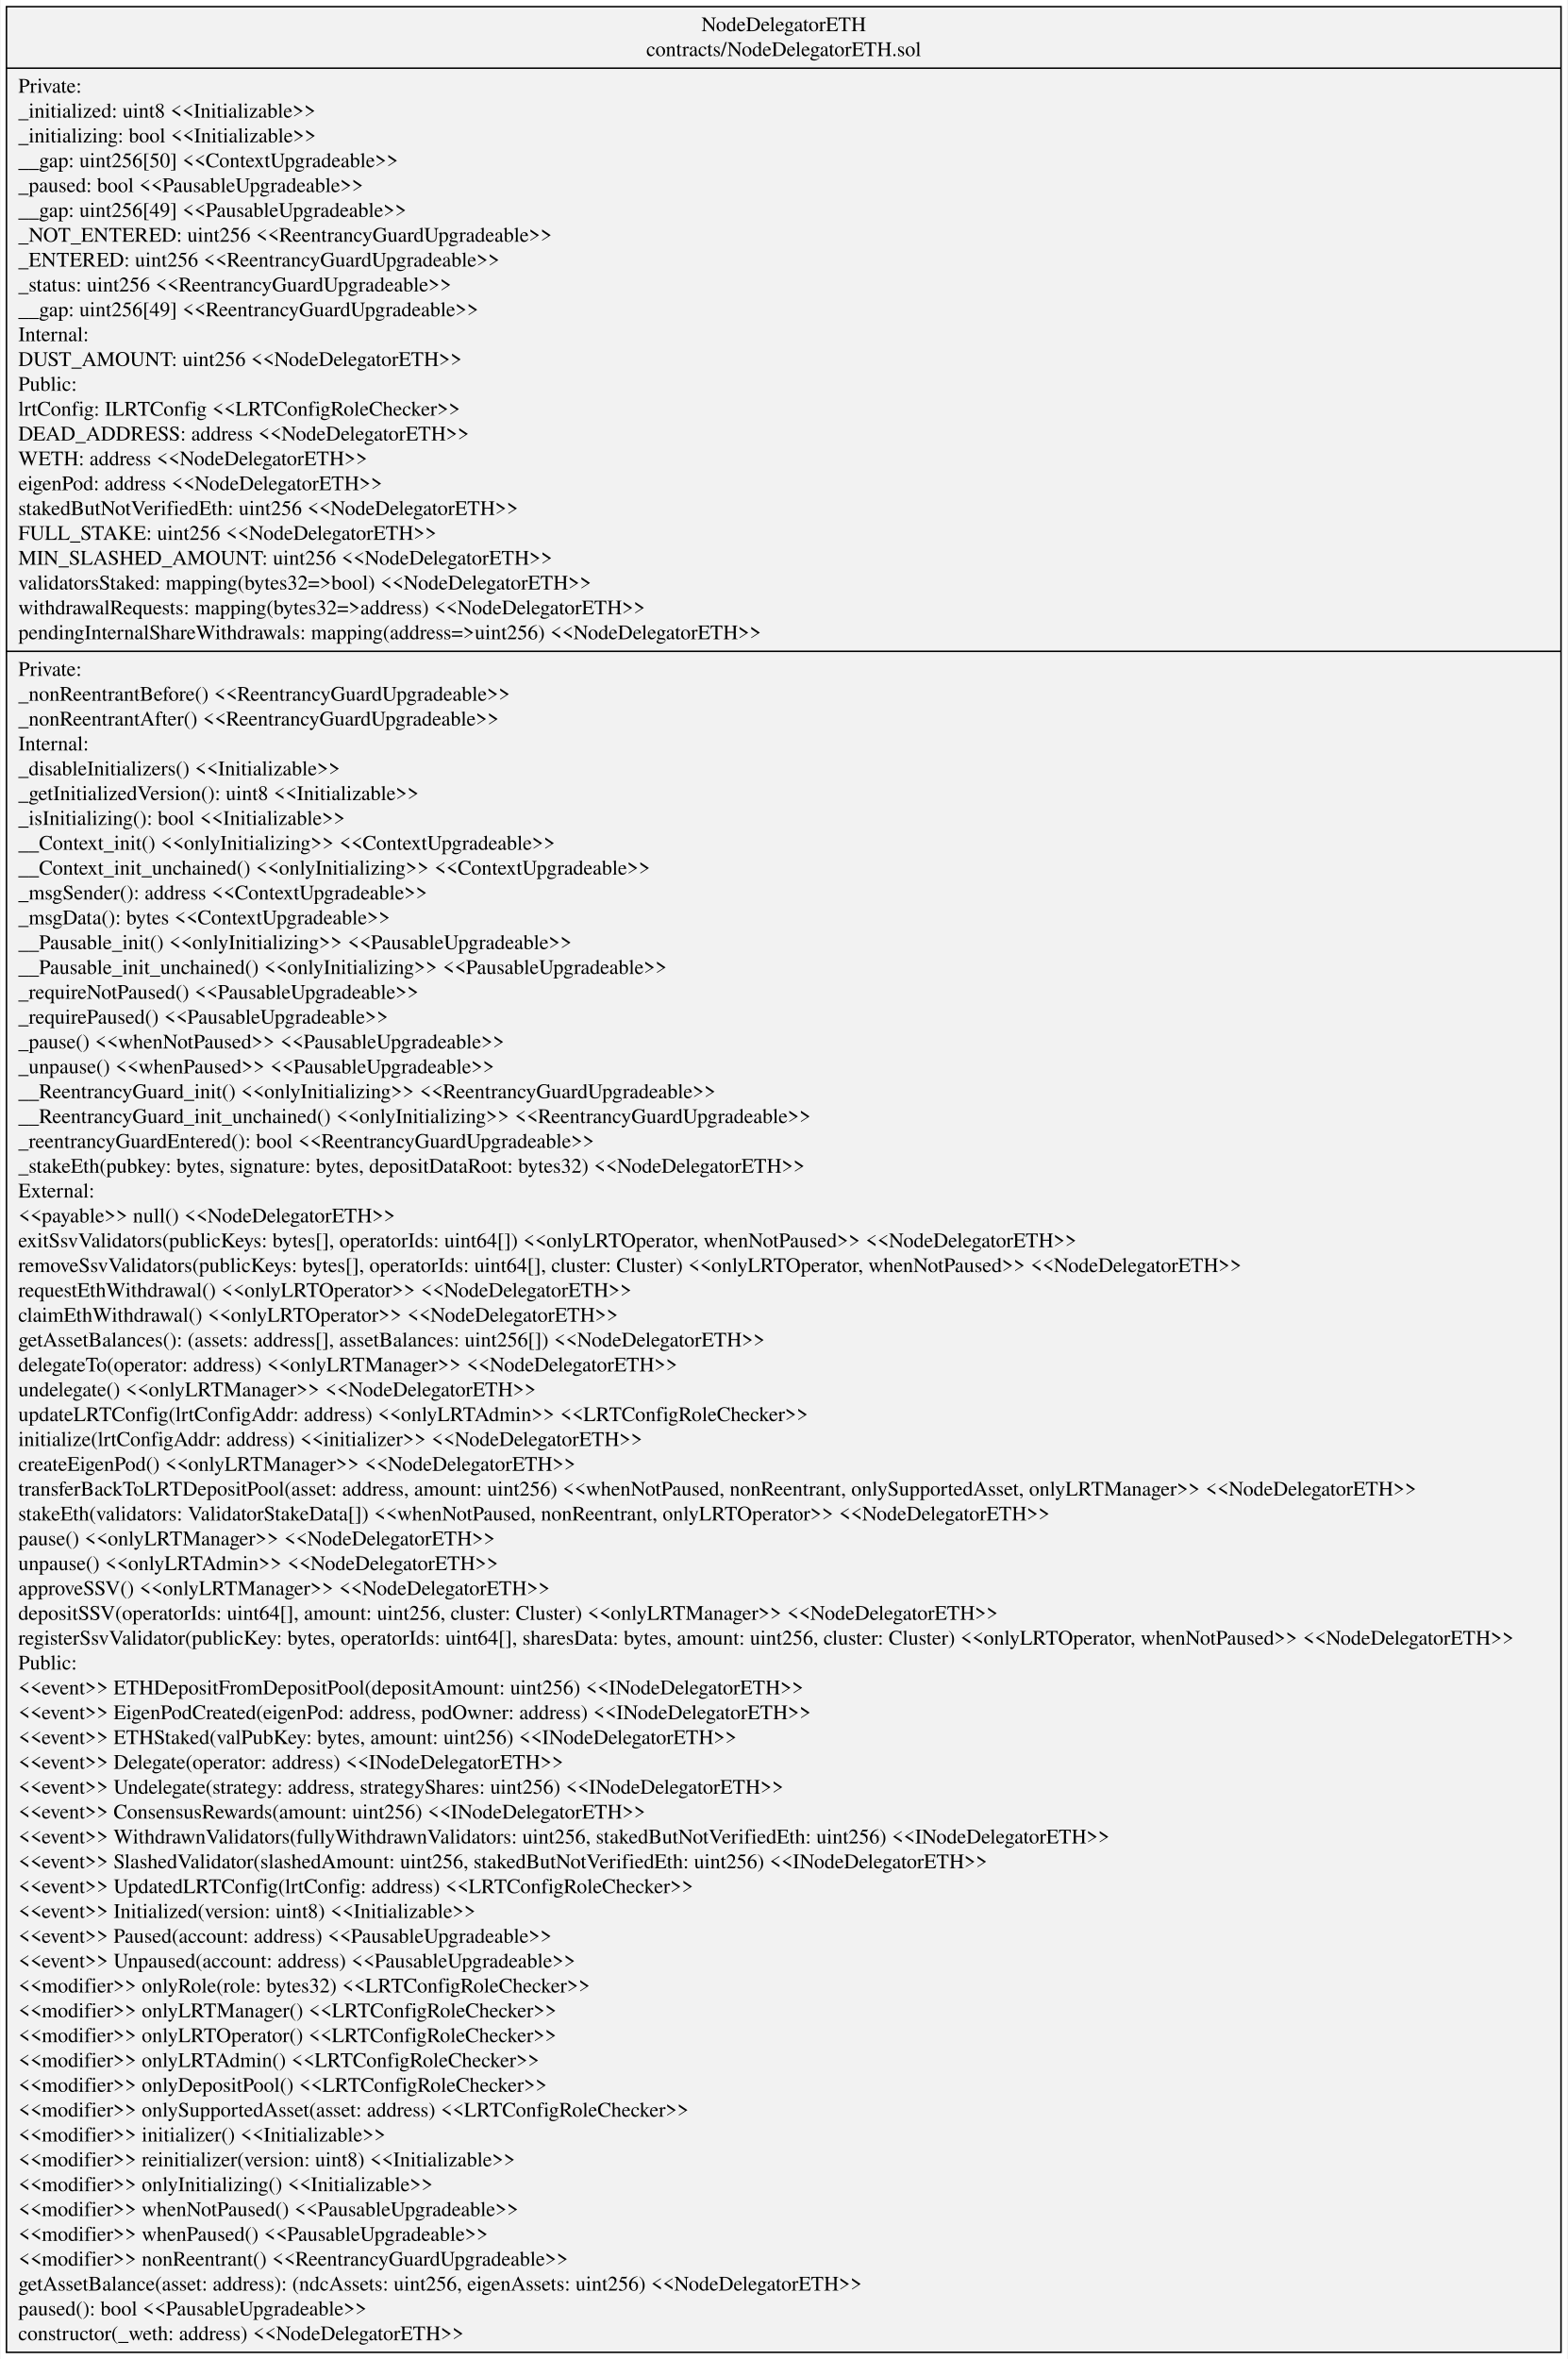
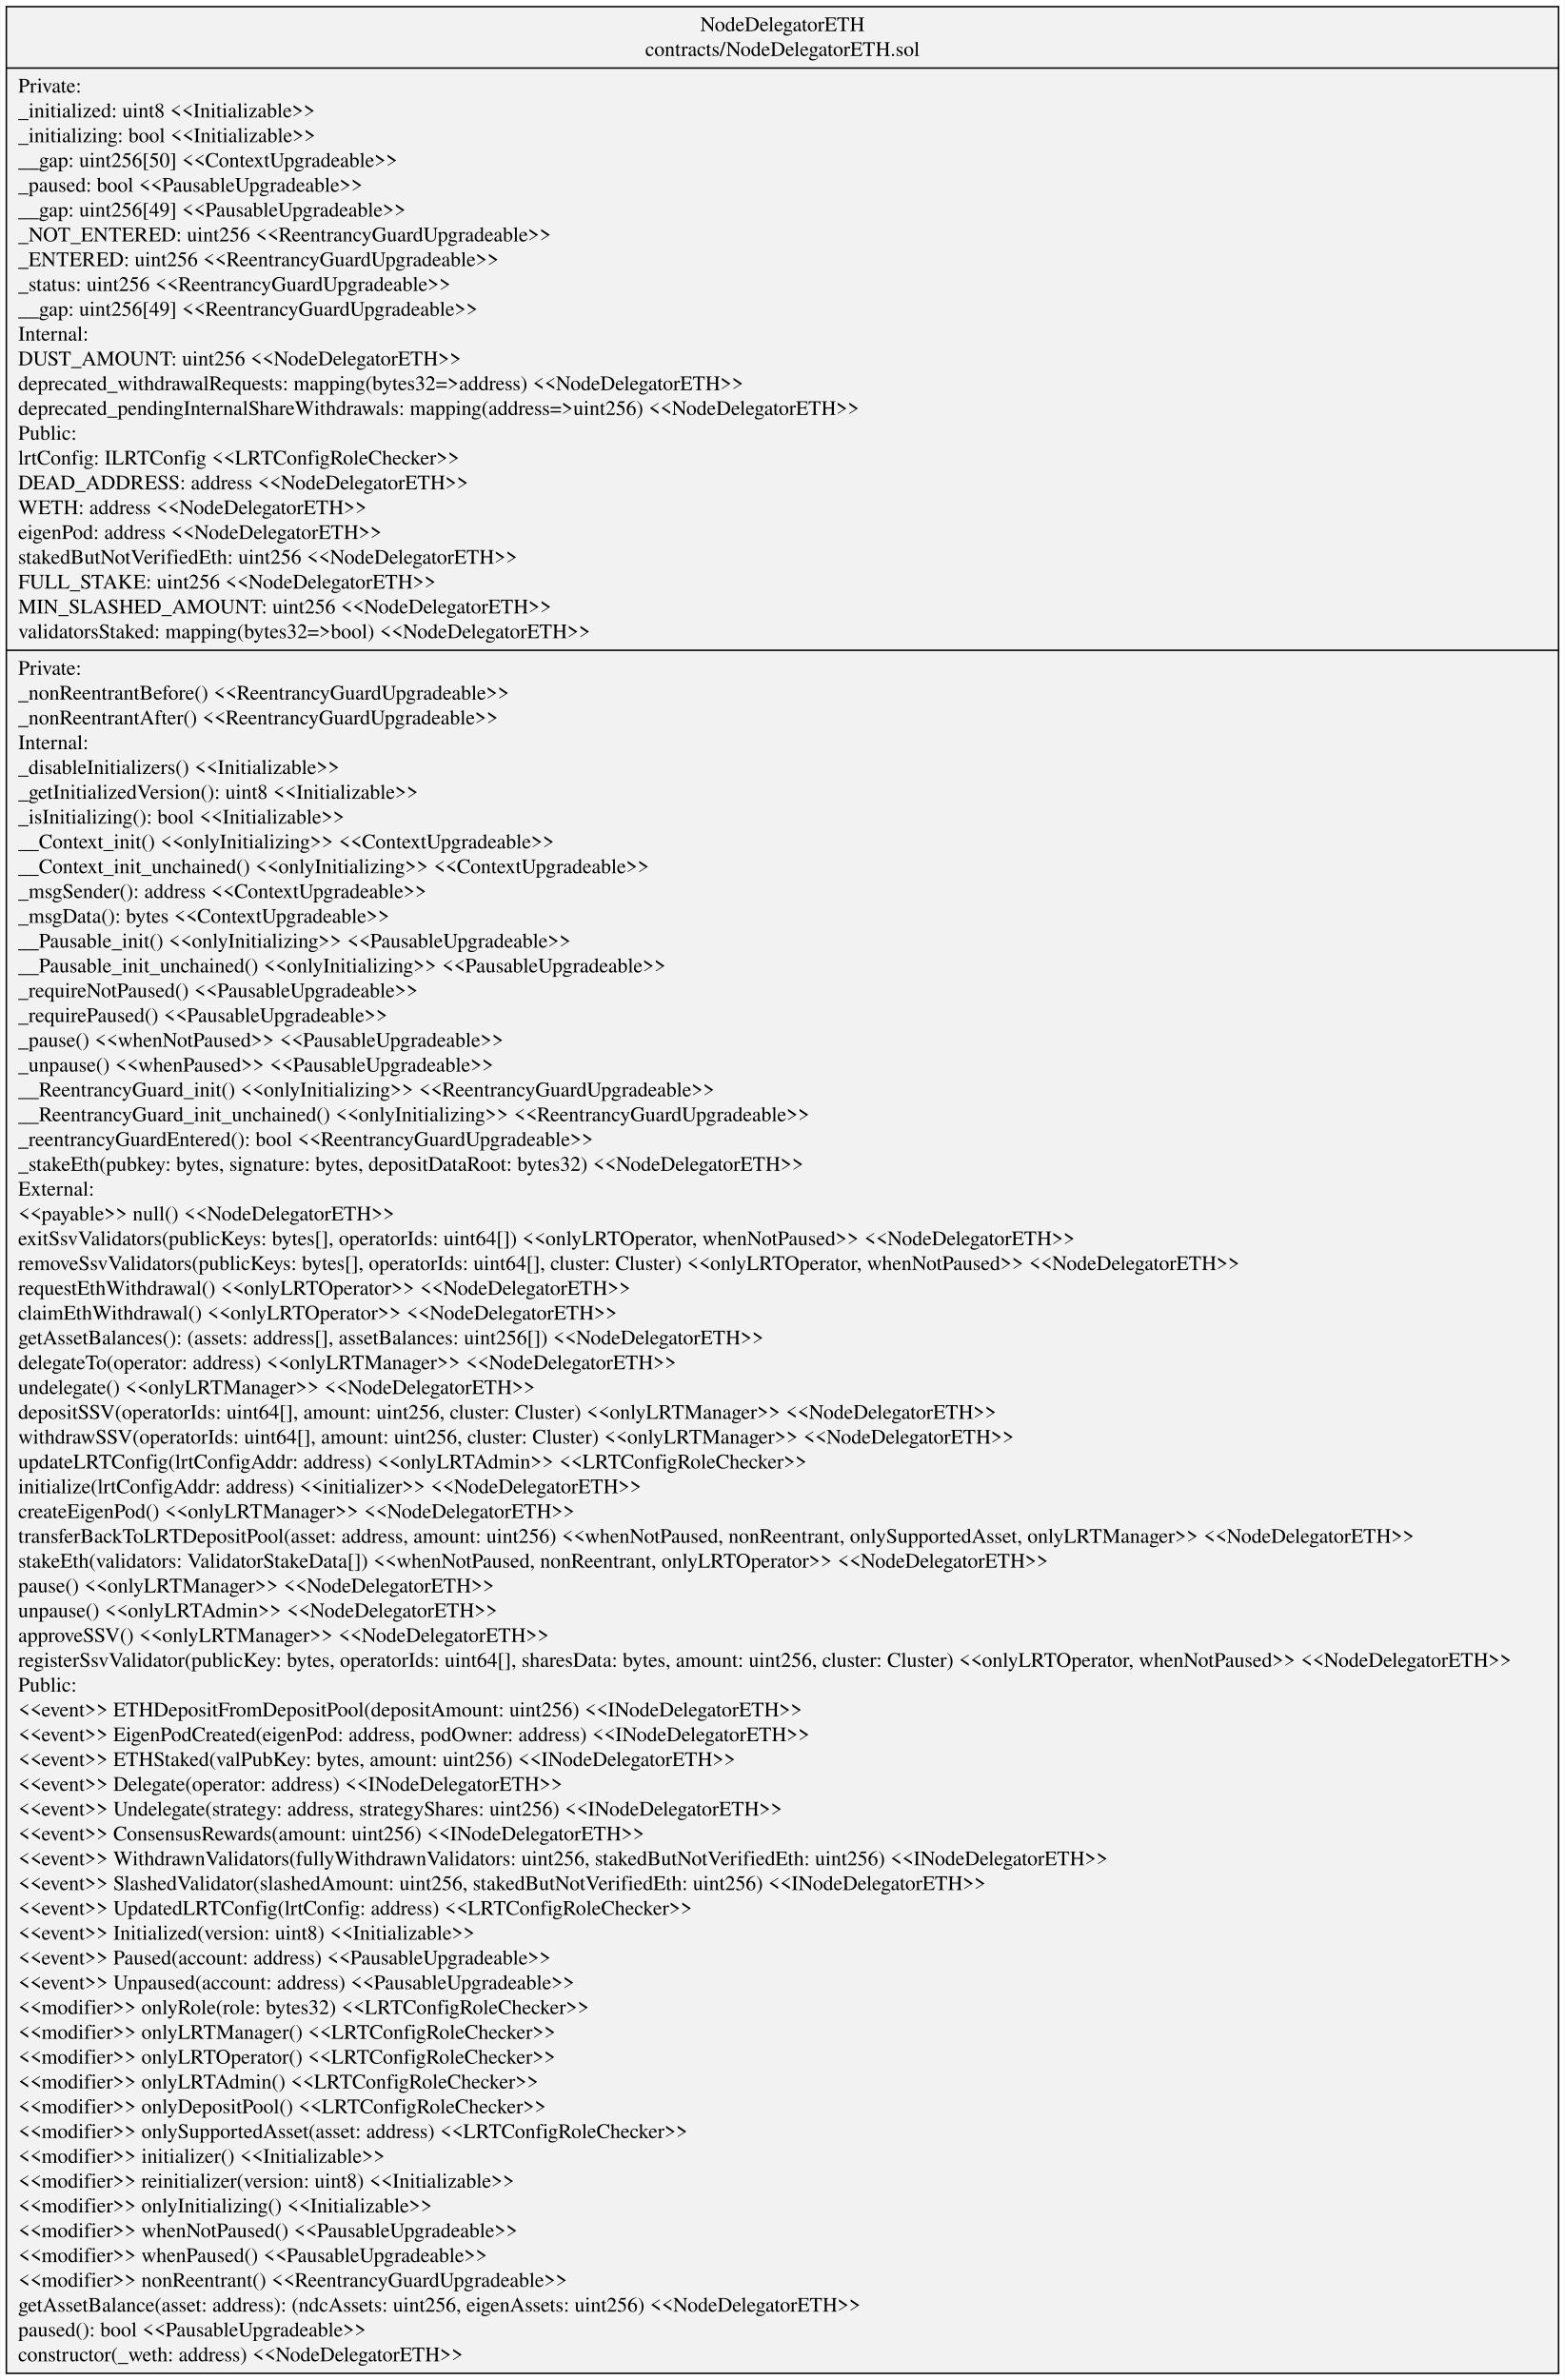
- <svg xmlns="http://www.w3.org/2000/svg" width="1060pt" height="1595pt" viewBox="0.00 0.00 1059.54 1595.40">
-   <g id="graph0" class="graph" transform="scale(1 1) rotate(0) translate(4 1591.4)">
-     <polygon fill="white" stroke="transparent" points="-4,4 -4,-1591.4 1055.54,-1591.4 1055.54,4 -4,4" />
+ <svg xmlns="http://www.w3.org/2000/svg" width="1060pt" height="1612pt" viewBox="0.00 0.00 1059.54 1612.20">
+   <g id="graph0" class="graph" transform="scale(1 1) rotate(0) translate(4 1608.2)">
+     <polygon fill="white" stroke="transparent" points="-4,4 -4,-1608.2 1055.54,-1608.2 1055.54,4 -4,4" />
    <g id="node1" class="node">
-       <polygon fill="#f2f2f2" stroke="black" points="0,-0.5 0,-1586.9 1051.54,-1586.9 1051.54,-0.5 0,-0.5" />
-       <text text-anchor="middle" x="525.77" y="-1570.3" font-family="Times,serif" font-size="14.00">NodeDelegatorETH</text>
-       <text text-anchor="middle" x="525.77" y="-1553.5" font-family="Times,serif" font-size="14.00">contracts/NodeDelegatorETH.sol</text>
-       <polyline fill="none" stroke="black" points="0,-1545.3 1051.54,-1545.3 " />
-       <text text-anchor="start" x="8" y="-1528.7" font-family="Times,serif" font-size="14.00">Private:</text>
-       <text text-anchor="start" x="8" y="-1511.9" font-family="Times,serif" font-size="14.00">   _initialized: uint8 &lt;&lt;Initializable&gt;&gt;</text>
-       <text text-anchor="start" x="8" y="-1495.1" font-family="Times,serif" font-size="14.00">   _initializing: bool &lt;&lt;Initializable&gt;&gt;</text>
-       <text text-anchor="start" x="8" y="-1478.3" font-family="Times,serif" font-size="14.00">   __gap: uint256[50] &lt;&lt;ContextUpgradeable&gt;&gt;</text>
-       <text text-anchor="start" x="8" y="-1461.5" font-family="Times,serif" font-size="14.00">   _paused: bool &lt;&lt;PausableUpgradeable&gt;&gt;</text>
-       <text text-anchor="start" x="8" y="-1444.7" font-family="Times,serif" font-size="14.00">   __gap: uint256[49] &lt;&lt;PausableUpgradeable&gt;&gt;</text>
-       <text text-anchor="start" x="8" y="-1427.9" font-family="Times,serif" font-size="14.00">   _NOT_ENTERED: uint256 &lt;&lt;ReentrancyGuardUpgradeable&gt;&gt;</text>
-       <text text-anchor="start" x="8" y="-1411.1" font-family="Times,serif" font-size="14.00">   _ENTERED: uint256 &lt;&lt;ReentrancyGuardUpgradeable&gt;&gt;</text>
-       <text text-anchor="start" x="8" y="-1394.3" font-family="Times,serif" font-size="14.00">   _status: uint256 &lt;&lt;ReentrancyGuardUpgradeable&gt;&gt;</text>
-       <text text-anchor="start" x="8" y="-1377.5" font-family="Times,serif" font-size="14.00">   __gap: uint256[49] &lt;&lt;ReentrancyGuardUpgradeable&gt;&gt;</text>
-       <text text-anchor="start" x="8" y="-1360.7" font-family="Times,serif" font-size="14.00">Internal:</text>
-       <text text-anchor="start" x="8" y="-1343.9" font-family="Times,serif" font-size="14.00">   DUST_AMOUNT: uint256 &lt;&lt;NodeDelegatorETH&gt;&gt;</text>
-       <text text-anchor="start" x="8" y="-1327.1" font-family="Times,serif" font-size="14.00">Public:</text>
-       <text text-anchor="start" x="8" y="-1310.3" font-family="Times,serif" font-size="14.00">   lrtConfig: ILRTConfig &lt;&lt;LRTConfigRoleChecker&gt;&gt;</text>
-       <text text-anchor="start" x="8" y="-1293.5" font-family="Times,serif" font-size="14.00">   DEAD_ADDRESS: address &lt;&lt;NodeDelegatorETH&gt;&gt;</text>
-       <text text-anchor="start" x="8" y="-1276.7" font-family="Times,serif" font-size="14.00">   WETH: address &lt;&lt;NodeDelegatorETH&gt;&gt;</text>
-       <text text-anchor="start" x="8" y="-1259.9" font-family="Times,serif" font-size="14.00">   eigenPod: address &lt;&lt;NodeDelegatorETH&gt;&gt;</text>
-       <text text-anchor="start" x="8" y="-1243.1" font-family="Times,serif" font-size="14.00">   stakedButNotVerifiedEth: uint256 &lt;&lt;NodeDelegatorETH&gt;&gt;</text>
-       <text text-anchor="start" x="8" y="-1226.3" font-family="Times,serif" font-size="14.00">   FULL_STAKE: uint256 &lt;&lt;NodeDelegatorETH&gt;&gt;</text>
-       <text text-anchor="start" x="8" y="-1209.5" font-family="Times,serif" font-size="14.00">   MIN_SLASHED_AMOUNT: uint256 &lt;&lt;NodeDelegatorETH&gt;&gt;</text>
-       <text text-anchor="start" x="8" y="-1192.7" font-family="Times,serif" font-size="14.00">   validatorsStaked: mapping(bytes32=&gt;bool) &lt;&lt;NodeDelegatorETH&gt;&gt;</text>
-       <text text-anchor="start" x="8" y="-1175.9" font-family="Times,serif" font-size="14.00">   withdrawalRequests: mapping(bytes32=&gt;address) &lt;&lt;NodeDelegatorETH&gt;&gt;</text>
-       <text text-anchor="start" x="8" y="-1159.1" font-family="Times,serif" font-size="14.00">   pendingInternalShareWithdrawals: mapping(address=&gt;uint256) &lt;&lt;NodeDelegatorETH&gt;&gt;</text>
-       <polyline fill="none" stroke="black" points="0,-1150.9 1051.54,-1150.9 " />
-       <text text-anchor="start" x="8" y="-1134.3" font-family="Times,serif" font-size="14.00">Private:</text>
-       <text text-anchor="start" x="8" y="-1117.5" font-family="Times,serif" font-size="14.00">    _nonReentrantBefore() &lt;&lt;ReentrancyGuardUpgradeable&gt;&gt;</text>
-       <text text-anchor="start" x="8" y="-1100.7" font-family="Times,serif" font-size="14.00">    _nonReentrantAfter() &lt;&lt;ReentrancyGuardUpgradeable&gt;&gt;</text>
-       <text text-anchor="start" x="8" y="-1083.9" font-family="Times,serif" font-size="14.00">Internal:</text>
-       <text text-anchor="start" x="8" y="-1067.1" font-family="Times,serif" font-size="14.00">    _disableInitializers() &lt;&lt;Initializable&gt;&gt;</text>
-       <text text-anchor="start" x="8" y="-1050.3" font-family="Times,serif" font-size="14.00">    _getInitializedVersion(): uint8 &lt;&lt;Initializable&gt;&gt;</text>
-       <text text-anchor="start" x="8" y="-1033.5" font-family="Times,serif" font-size="14.00">    _isInitializing(): bool &lt;&lt;Initializable&gt;&gt;</text>
-       <text text-anchor="start" x="8" y="-1016.7" font-family="Times,serif" font-size="14.00">    __Context_init() &lt;&lt;onlyInitializing&gt;&gt; &lt;&lt;ContextUpgradeable&gt;&gt;</text>
-       <text text-anchor="start" x="8" y="-999.9" font-family="Times,serif" font-size="14.00">    __Context_init_unchained() &lt;&lt;onlyInitializing&gt;&gt; &lt;&lt;ContextUpgradeable&gt;&gt;</text>
-       <text text-anchor="start" x="8" y="-983.1" font-family="Times,serif" font-size="14.00">    _msgSender(): address &lt;&lt;ContextUpgradeable&gt;&gt;</text>
-       <text text-anchor="start" x="8" y="-966.3" font-family="Times,serif" font-size="14.00">    _msgData(): bytes &lt;&lt;ContextUpgradeable&gt;&gt;</text>
-       <text text-anchor="start" x="8" y="-949.5" font-family="Times,serif" font-size="14.00">    __Pausable_init() &lt;&lt;onlyInitializing&gt;&gt; &lt;&lt;PausableUpgradeable&gt;&gt;</text>
-       <text text-anchor="start" x="8" y="-932.7" font-family="Times,serif" font-size="14.00">    __Pausable_init_unchained() &lt;&lt;onlyInitializing&gt;&gt; &lt;&lt;PausableUpgradeable&gt;&gt;</text>
-       <text text-anchor="start" x="8" y="-915.9" font-family="Times,serif" font-size="14.00">    _requireNotPaused() &lt;&lt;PausableUpgradeable&gt;&gt;</text>
-       <text text-anchor="start" x="8" y="-899.1" font-family="Times,serif" font-size="14.00">    _requirePaused() &lt;&lt;PausableUpgradeable&gt;&gt;</text>
-       <text text-anchor="start" x="8" y="-882.3" font-family="Times,serif" font-size="14.00">    _pause() &lt;&lt;whenNotPaused&gt;&gt; &lt;&lt;PausableUpgradeable&gt;&gt;</text>
-       <text text-anchor="start" x="8" y="-865.5" font-family="Times,serif" font-size="14.00">    _unpause() &lt;&lt;whenPaused&gt;&gt; &lt;&lt;PausableUpgradeable&gt;&gt;</text>
-       <text text-anchor="start" x="8" y="-848.7" font-family="Times,serif" font-size="14.00">    __ReentrancyGuard_init() &lt;&lt;onlyInitializing&gt;&gt; &lt;&lt;ReentrancyGuardUpgradeable&gt;&gt;</text>
-       <text text-anchor="start" x="8" y="-831.9" font-family="Times,serif" font-size="14.00">    __ReentrancyGuard_init_unchained() &lt;&lt;onlyInitializing&gt;&gt; &lt;&lt;ReentrancyGuardUpgradeable&gt;&gt;</text>
-       <text text-anchor="start" x="8" y="-815.1" font-family="Times,serif" font-size="14.00">    _reentrancyGuardEntered(): bool &lt;&lt;ReentrancyGuardUpgradeable&gt;&gt;</text>
-       <text text-anchor="start" x="8" y="-798.3" font-family="Times,serif" font-size="14.00">    _stakeEth(pubkey: bytes, signature: bytes, depositDataRoot: bytes32) &lt;&lt;NodeDelegatorETH&gt;&gt;</text>
-       <text text-anchor="start" x="8" y="-781.5" font-family="Times,serif" font-size="14.00">External:</text>
-       <text text-anchor="start" x="8" y="-764.7" font-family="Times,serif" font-size="14.00">    &lt;&lt;payable&gt;&gt; null() &lt;&lt;NodeDelegatorETH&gt;&gt;</text>
-       <text text-anchor="start" x="8" y="-747.9" font-family="Times,serif" font-size="14.00">    exitSsvValidators(publicKeys: bytes[], operatorIds: uint64[]) &lt;&lt;onlyLRTOperator, whenNotPaused&gt;&gt; &lt;&lt;NodeDelegatorETH&gt;&gt;</text>
-       <text text-anchor="start" x="8" y="-731.1" font-family="Times,serif" font-size="14.00">    removeSsvValidators(publicKeys: bytes[], operatorIds: uint64[], cluster: Cluster) &lt;&lt;onlyLRTOperator, whenNotPaused&gt;&gt; &lt;&lt;NodeDelegatorETH&gt;&gt;</text>
-       <text text-anchor="start" x="8" y="-714.3" font-family="Times,serif" font-size="14.00">    requestEthWithdrawal() &lt;&lt;onlyLRTOperator&gt;&gt; &lt;&lt;NodeDelegatorETH&gt;&gt;</text>
-       <text text-anchor="start" x="8" y="-697.5" font-family="Times,serif" font-size="14.00">    claimEthWithdrawal() &lt;&lt;onlyLRTOperator&gt;&gt; &lt;&lt;NodeDelegatorETH&gt;&gt;</text>
-       <text text-anchor="start" x="8" y="-680.7" font-family="Times,serif" font-size="14.00">    getAssetBalances(): (assets: address[], assetBalances: uint256[]) &lt;&lt;NodeDelegatorETH&gt;&gt;</text>
-       <text text-anchor="start" x="8" y="-663.9" font-family="Times,serif" font-size="14.00">    delegateTo(operator: address) &lt;&lt;onlyLRTManager&gt;&gt; &lt;&lt;NodeDelegatorETH&gt;&gt;</text>
-       <text text-anchor="start" x="8" y="-647.1" font-family="Times,serif" font-size="14.00">    undelegate() &lt;&lt;onlyLRTManager&gt;&gt; &lt;&lt;NodeDelegatorETH&gt;&gt;</text>
-       <text text-anchor="start" x="8" y="-630.3" font-family="Times,serif" font-size="14.00">    updateLRTConfig(lrtConfigAddr: address) &lt;&lt;onlyLRTAdmin&gt;&gt; &lt;&lt;LRTConfigRoleChecker&gt;&gt;</text>
-       <text text-anchor="start" x="8" y="-613.5" font-family="Times,serif" font-size="14.00">    initialize(lrtConfigAddr: address) &lt;&lt;initializer&gt;&gt; &lt;&lt;NodeDelegatorETH&gt;&gt;</text>
-       <text text-anchor="start" x="8" y="-596.7" font-family="Times,serif" font-size="14.00">    createEigenPod() &lt;&lt;onlyLRTManager&gt;&gt; &lt;&lt;NodeDelegatorETH&gt;&gt;</text>
-       <text text-anchor="start" x="8" y="-579.9" font-family="Times,serif" font-size="14.00">    transferBackToLRTDepositPool(asset: address, amount: uint256) &lt;&lt;whenNotPaused, nonReentrant, onlySupportedAsset, onlyLRTManager&gt;&gt; &lt;&lt;NodeDelegatorETH&gt;&gt;</text>
-       <text text-anchor="start" x="8" y="-563.1" font-family="Times,serif" font-size="14.00">    stakeEth(validators: ValidatorStakeData[]) &lt;&lt;whenNotPaused, nonReentrant, onlyLRTOperator&gt;&gt; &lt;&lt;NodeDelegatorETH&gt;&gt;</text>
-       <text text-anchor="start" x="8" y="-546.3" font-family="Times,serif" font-size="14.00">    pause() &lt;&lt;onlyLRTManager&gt;&gt; &lt;&lt;NodeDelegatorETH&gt;&gt;</text>
-       <text text-anchor="start" x="8" y="-529.5" font-family="Times,serif" font-size="14.00">    unpause() &lt;&lt;onlyLRTAdmin&gt;&gt; &lt;&lt;NodeDelegatorETH&gt;&gt;</text>
-       <text text-anchor="start" x="8" y="-512.7" font-family="Times,serif" font-size="14.00">    approveSSV() &lt;&lt;onlyLRTManager&gt;&gt; &lt;&lt;NodeDelegatorETH&gt;&gt;</text>
-       <text text-anchor="start" x="8" y="-495.9" font-family="Times,serif" font-size="14.00">    depositSSV(operatorIds: uint64[], amount: uint256, cluster: Cluster) &lt;&lt;onlyLRTManager&gt;&gt; &lt;&lt;NodeDelegatorETH&gt;&gt;</text>
+       <polygon fill="#f2f2f2" stroke="black" points="0,-0.5 0,-1603.7 1051.54,-1603.7 1051.54,-0.5 0,-0.5" />
+       <text text-anchor="middle" x="525.77" y="-1587.1" font-family="Times,serif" font-size="14.00">NodeDelegatorETH</text>
+       <text text-anchor="middle" x="525.77" y="-1570.3" font-family="Times,serif" font-size="14.00">contracts/NodeDelegatorETH.sol</text>
+       <polyline fill="none" stroke="black" points="0,-1562.1 1051.54,-1562.1 " />
+       <text text-anchor="start" x="8" y="-1545.5" font-family="Times,serif" font-size="14.00">Private:</text>
+       <text text-anchor="start" x="8" y="-1528.7" font-family="Times,serif" font-size="14.00">   _initialized: uint8 &lt;&lt;Initializable&gt;&gt;</text>
+       <text text-anchor="start" x="8" y="-1511.9" font-family="Times,serif" font-size="14.00">   _initializing: bool &lt;&lt;Initializable&gt;&gt;</text>
+       <text text-anchor="start" x="8" y="-1495.1" font-family="Times,serif" font-size="14.00">   __gap: uint256[50] &lt;&lt;ContextUpgradeable&gt;&gt;</text>
+       <text text-anchor="start" x="8" y="-1478.3" font-family="Times,serif" font-size="14.00">   _paused: bool &lt;&lt;PausableUpgradeable&gt;&gt;</text>
+       <text text-anchor="start" x="8" y="-1461.5" font-family="Times,serif" font-size="14.00">   __gap: uint256[49] &lt;&lt;PausableUpgradeable&gt;&gt;</text>
+       <text text-anchor="start" x="8" y="-1444.7" font-family="Times,serif" font-size="14.00">   _NOT_ENTERED: uint256 &lt;&lt;ReentrancyGuardUpgradeable&gt;&gt;</text>
+       <text text-anchor="start" x="8" y="-1427.9" font-family="Times,serif" font-size="14.00">   _ENTERED: uint256 &lt;&lt;ReentrancyGuardUpgradeable&gt;&gt;</text>
+       <text text-anchor="start" x="8" y="-1411.1" font-family="Times,serif" font-size="14.00">   _status: uint256 &lt;&lt;ReentrancyGuardUpgradeable&gt;&gt;</text>
+       <text text-anchor="start" x="8" y="-1394.3" font-family="Times,serif" font-size="14.00">   __gap: uint256[49] &lt;&lt;ReentrancyGuardUpgradeable&gt;&gt;</text>
+       <text text-anchor="start" x="8" y="-1377.5" font-family="Times,serif" font-size="14.00">Internal:</text>
+       <text text-anchor="start" x="8" y="-1360.7" font-family="Times,serif" font-size="14.00">   DUST_AMOUNT: uint256 &lt;&lt;NodeDelegatorETH&gt;&gt;</text>
+       <text text-anchor="start" x="8" y="-1343.9" font-family="Times,serif" font-size="14.00">   deprecated_withdrawalRequests: mapping(bytes32=&gt;address) &lt;&lt;NodeDelegatorETH&gt;&gt;</text>
+       <text text-anchor="start" x="8" y="-1327.1" font-family="Times,serif" font-size="14.00">   deprecated_pendingInternalShareWithdrawals: mapping(address=&gt;uint256) &lt;&lt;NodeDelegatorETH&gt;&gt;</text>
+       <text text-anchor="start" x="8" y="-1310.3" font-family="Times,serif" font-size="14.00">Public:</text>
+       <text text-anchor="start" x="8" y="-1293.5" font-family="Times,serif" font-size="14.00">   lrtConfig: ILRTConfig &lt;&lt;LRTConfigRoleChecker&gt;&gt;</text>
+       <text text-anchor="start" x="8" y="-1276.7" font-family="Times,serif" font-size="14.00">   DEAD_ADDRESS: address &lt;&lt;NodeDelegatorETH&gt;&gt;</text>
+       <text text-anchor="start" x="8" y="-1259.9" font-family="Times,serif" font-size="14.00">   WETH: address &lt;&lt;NodeDelegatorETH&gt;&gt;</text>
+       <text text-anchor="start" x="8" y="-1243.1" font-family="Times,serif" font-size="14.00">   eigenPod: address &lt;&lt;NodeDelegatorETH&gt;&gt;</text>
+       <text text-anchor="start" x="8" y="-1226.3" font-family="Times,serif" font-size="14.00">   stakedButNotVerifiedEth: uint256 &lt;&lt;NodeDelegatorETH&gt;&gt;</text>
+       <text text-anchor="start" x="8" y="-1209.5" font-family="Times,serif" font-size="14.00">   FULL_STAKE: uint256 &lt;&lt;NodeDelegatorETH&gt;&gt;</text>
+       <text text-anchor="start" x="8" y="-1192.7" font-family="Times,serif" font-size="14.00">   MIN_SLASHED_AMOUNT: uint256 &lt;&lt;NodeDelegatorETH&gt;&gt;</text>
+       <text text-anchor="start" x="8" y="-1175.9" font-family="Times,serif" font-size="14.00">   validatorsStaked: mapping(bytes32=&gt;bool) &lt;&lt;NodeDelegatorETH&gt;&gt;</text>
+       <polyline fill="none" stroke="black" points="0,-1167.7 1051.54,-1167.7 " />
+       <text text-anchor="start" x="8" y="-1151.1" font-family="Times,serif" font-size="14.00">Private:</text>
+       <text text-anchor="start" x="8" y="-1134.3" font-family="Times,serif" font-size="14.00">    _nonReentrantBefore() &lt;&lt;ReentrancyGuardUpgradeable&gt;&gt;</text>
+       <text text-anchor="start" x="8" y="-1117.5" font-family="Times,serif" font-size="14.00">    _nonReentrantAfter() &lt;&lt;ReentrancyGuardUpgradeable&gt;&gt;</text>
+       <text text-anchor="start" x="8" y="-1100.7" font-family="Times,serif" font-size="14.00">Internal:</text>
+       <text text-anchor="start" x="8" y="-1083.9" font-family="Times,serif" font-size="14.00">    _disableInitializers() &lt;&lt;Initializable&gt;&gt;</text>
+       <text text-anchor="start" x="8" y="-1067.1" font-family="Times,serif" font-size="14.00">    _getInitializedVersion(): uint8 &lt;&lt;Initializable&gt;&gt;</text>
+       <text text-anchor="start" x="8" y="-1050.3" font-family="Times,serif" font-size="14.00">    _isInitializing(): bool &lt;&lt;Initializable&gt;&gt;</text>
+       <text text-anchor="start" x="8" y="-1033.5" font-family="Times,serif" font-size="14.00">    __Context_init() &lt;&lt;onlyInitializing&gt;&gt; &lt;&lt;ContextUpgradeable&gt;&gt;</text>
+       <text text-anchor="start" x="8" y="-1016.7" font-family="Times,serif" font-size="14.00">    __Context_init_unchained() &lt;&lt;onlyInitializing&gt;&gt; &lt;&lt;ContextUpgradeable&gt;&gt;</text>
+       <text text-anchor="start" x="8" y="-999.9" font-family="Times,serif" font-size="14.00">    _msgSender(): address &lt;&lt;ContextUpgradeable&gt;&gt;</text>
+       <text text-anchor="start" x="8" y="-983.1" font-family="Times,serif" font-size="14.00">    _msgData(): bytes &lt;&lt;ContextUpgradeable&gt;&gt;</text>
+       <text text-anchor="start" x="8" y="-966.3" font-family="Times,serif" font-size="14.00">    __Pausable_init() &lt;&lt;onlyInitializing&gt;&gt; &lt;&lt;PausableUpgradeable&gt;&gt;</text>
+       <text text-anchor="start" x="8" y="-949.5" font-family="Times,serif" font-size="14.00">    __Pausable_init_unchained() &lt;&lt;onlyInitializing&gt;&gt; &lt;&lt;PausableUpgradeable&gt;&gt;</text>
+       <text text-anchor="start" x="8" y="-932.7" font-family="Times,serif" font-size="14.00">    _requireNotPaused() &lt;&lt;PausableUpgradeable&gt;&gt;</text>
+       <text text-anchor="start" x="8" y="-915.9" font-family="Times,serif" font-size="14.00">    _requirePaused() &lt;&lt;PausableUpgradeable&gt;&gt;</text>
+       <text text-anchor="start" x="8" y="-899.1" font-family="Times,serif" font-size="14.00">    _pause() &lt;&lt;whenNotPaused&gt;&gt; &lt;&lt;PausableUpgradeable&gt;&gt;</text>
+       <text text-anchor="start" x="8" y="-882.3" font-family="Times,serif" font-size="14.00">    _unpause() &lt;&lt;whenPaused&gt;&gt; &lt;&lt;PausableUpgradeable&gt;&gt;</text>
+       <text text-anchor="start" x="8" y="-865.5" font-family="Times,serif" font-size="14.00">    __ReentrancyGuard_init() &lt;&lt;onlyInitializing&gt;&gt; &lt;&lt;ReentrancyGuardUpgradeable&gt;&gt;</text>
+       <text text-anchor="start" x="8" y="-848.7" font-family="Times,serif" font-size="14.00">    __ReentrancyGuard_init_unchained() &lt;&lt;onlyInitializing&gt;&gt; &lt;&lt;ReentrancyGuardUpgradeable&gt;&gt;</text>
+       <text text-anchor="start" x="8" y="-831.9" font-family="Times,serif" font-size="14.00">    _reentrancyGuardEntered(): bool &lt;&lt;ReentrancyGuardUpgradeable&gt;&gt;</text>
+       <text text-anchor="start" x="8" y="-815.1" font-family="Times,serif" font-size="14.00">    _stakeEth(pubkey: bytes, signature: bytes, depositDataRoot: bytes32) &lt;&lt;NodeDelegatorETH&gt;&gt;</text>
+       <text text-anchor="start" x="8" y="-798.3" font-family="Times,serif" font-size="14.00">External:</text>
+       <text text-anchor="start" x="8" y="-781.5" font-family="Times,serif" font-size="14.00">    &lt;&lt;payable&gt;&gt; null() &lt;&lt;NodeDelegatorETH&gt;&gt;</text>
+       <text text-anchor="start" x="8" y="-764.7" font-family="Times,serif" font-size="14.00">    exitSsvValidators(publicKeys: bytes[], operatorIds: uint64[]) &lt;&lt;onlyLRTOperator, whenNotPaused&gt;&gt; &lt;&lt;NodeDelegatorETH&gt;&gt;</text>
+       <text text-anchor="start" x="8" y="-747.9" font-family="Times,serif" font-size="14.00">    removeSsvValidators(publicKeys: bytes[], operatorIds: uint64[], cluster: Cluster) &lt;&lt;onlyLRTOperator, whenNotPaused&gt;&gt; &lt;&lt;NodeDelegatorETH&gt;&gt;</text>
+       <text text-anchor="start" x="8" y="-731.1" font-family="Times,serif" font-size="14.00">    requestEthWithdrawal() &lt;&lt;onlyLRTOperator&gt;&gt; &lt;&lt;NodeDelegatorETH&gt;&gt;</text>
+       <text text-anchor="start" x="8" y="-714.3" font-family="Times,serif" font-size="14.00">    claimEthWithdrawal() &lt;&lt;onlyLRTOperator&gt;&gt; &lt;&lt;NodeDelegatorETH&gt;&gt;</text>
+       <text text-anchor="start" x="8" y="-697.5" font-family="Times,serif" font-size="14.00">    getAssetBalances(): (assets: address[], assetBalances: uint256[]) &lt;&lt;NodeDelegatorETH&gt;&gt;</text>
+       <text text-anchor="start" x="8" y="-680.7" font-family="Times,serif" font-size="14.00">    delegateTo(operator: address) &lt;&lt;onlyLRTManager&gt;&gt; &lt;&lt;NodeDelegatorETH&gt;&gt;</text>
+       <text text-anchor="start" x="8" y="-663.9" font-family="Times,serif" font-size="14.00">    undelegate() &lt;&lt;onlyLRTManager&gt;&gt; &lt;&lt;NodeDelegatorETH&gt;&gt;</text>
+       <text text-anchor="start" x="8" y="-647.1" font-family="Times,serif" font-size="14.00">    depositSSV(operatorIds: uint64[], amount: uint256, cluster: Cluster) &lt;&lt;onlyLRTManager&gt;&gt; &lt;&lt;NodeDelegatorETH&gt;&gt;</text>
+       <text text-anchor="start" x="8" y="-630.3" font-family="Times,serif" font-size="14.00">    withdrawSSV(operatorIds: uint64[], amount: uint256, cluster: Cluster) &lt;&lt;onlyLRTManager&gt;&gt; &lt;&lt;NodeDelegatorETH&gt;&gt;</text>
+       <text text-anchor="start" x="8" y="-613.5" font-family="Times,serif" font-size="14.00">    updateLRTConfig(lrtConfigAddr: address) &lt;&lt;onlyLRTAdmin&gt;&gt; &lt;&lt;LRTConfigRoleChecker&gt;&gt;</text>
+       <text text-anchor="start" x="8" y="-596.7" font-family="Times,serif" font-size="14.00">    initialize(lrtConfigAddr: address) &lt;&lt;initializer&gt;&gt; &lt;&lt;NodeDelegatorETH&gt;&gt;</text>
+       <text text-anchor="start" x="8" y="-579.9" font-family="Times,serif" font-size="14.00">    createEigenPod() &lt;&lt;onlyLRTManager&gt;&gt; &lt;&lt;NodeDelegatorETH&gt;&gt;</text>
+       <text text-anchor="start" x="8" y="-563.1" font-family="Times,serif" font-size="14.00">    transferBackToLRTDepositPool(asset: address, amount: uint256) &lt;&lt;whenNotPaused, nonReentrant, onlySupportedAsset, onlyLRTManager&gt;&gt; &lt;&lt;NodeDelegatorETH&gt;&gt;</text>
+       <text text-anchor="start" x="8" y="-546.3" font-family="Times,serif" font-size="14.00">    stakeEth(validators: ValidatorStakeData[]) &lt;&lt;whenNotPaused, nonReentrant, onlyLRTOperator&gt;&gt; &lt;&lt;NodeDelegatorETH&gt;&gt;</text>
+       <text text-anchor="start" x="8" y="-529.5" font-family="Times,serif" font-size="14.00">    pause() &lt;&lt;onlyLRTManager&gt;&gt; &lt;&lt;NodeDelegatorETH&gt;&gt;</text>
+       <text text-anchor="start" x="8" y="-512.7" font-family="Times,serif" font-size="14.00">    unpause() &lt;&lt;onlyLRTAdmin&gt;&gt; &lt;&lt;NodeDelegatorETH&gt;&gt;</text>
+       <text text-anchor="start" x="8" y="-495.9" font-family="Times,serif" font-size="14.00">    approveSSV() &lt;&lt;onlyLRTManager&gt;&gt; &lt;&lt;NodeDelegatorETH&gt;&gt;</text>
      <text text-anchor="start" x="8" y="-479.1" font-family="Times,serif" font-size="14.00">    registerSsvValidator(publicKey: bytes, operatorIds: uint64[], sharesData: bytes, amount: uint256, cluster: Cluster) &lt;&lt;onlyLRTOperator, whenNotPaused&gt;&gt; &lt;&lt;NodeDelegatorETH&gt;&gt;</text>
      <text text-anchor="start" x="8" y="-462.3" font-family="Times,serif" font-size="14.00">Public:</text>
      <text text-anchor="start" x="8" y="-445.5" font-family="Times,serif" font-size="14.00">    &lt;&lt;event&gt;&gt; ETHDepositFromDepositPool(depositAmount: uint256) &lt;&lt;INodeDelegatorETH&gt;&gt;</text>
      <text text-anchor="start" x="8" y="-428.7" font-family="Times,serif" font-size="14.00">    &lt;&lt;event&gt;&gt; EigenPodCreated(eigenPod: address, podOwner: address) &lt;&lt;INodeDelegatorETH&gt;&gt;</text>
      <text text-anchor="start" x="8" y="-411.9" font-family="Times,serif" font-size="14.00">    &lt;&lt;event&gt;&gt; ETHStaked(valPubKey: bytes, amount: uint256) &lt;&lt;INodeDelegatorETH&gt;&gt;</text>
      <text text-anchor="start" x="8" y="-395.1" font-family="Times,serif" font-size="14.00">    &lt;&lt;event&gt;&gt; Delegate(operator: address) &lt;&lt;INodeDelegatorETH&gt;&gt;</text>
      <text text-anchor="start" x="8" y="-378.3" font-family="Times,serif" font-size="14.00">    &lt;&lt;event&gt;&gt; Undelegate(strategy: address, strategyShares: uint256) &lt;&lt;INodeDelegatorETH&gt;&gt;</text>
      <text text-anchor="start" x="8" y="-361.5" font-family="Times,serif" font-size="14.00">    &lt;&lt;event&gt;&gt; ConsensusRewards(amount: uint256) &lt;&lt;INodeDelegatorETH&gt;&gt;</text>
      <text text-anchor="start" x="8" y="-344.7" font-family="Times,serif" font-size="14.00">    &lt;&lt;event&gt;&gt; WithdrawnValidators(fullyWithdrawnValidators: uint256, stakedButNotVerifiedEth: uint256) &lt;&lt;INodeDelegatorETH&gt;&gt;</text>
      <text text-anchor="start" x="8" y="-327.9" font-family="Times,serif" font-size="14.00">    &lt;&lt;event&gt;&gt; SlashedValidator(slashedAmount: uint256, stakedButNotVerifiedEth: uint256) &lt;&lt;INodeDelegatorETH&gt;&gt;</text>
      <text text-anchor="start" x="8" y="-311.1" font-family="Times,serif" font-size="14.00">    &lt;&lt;event&gt;&gt; UpdatedLRTConfig(lrtConfig: address) &lt;&lt;LRTConfigRoleChecker&gt;&gt;</text>
      <text text-anchor="start" x="8" y="-294.3" font-family="Times,serif" font-size="14.00">    &lt;&lt;event&gt;&gt; Initialized(version: uint8) &lt;&lt;Initializable&gt;&gt;</text>
      <text text-anchor="start" x="8" y="-277.5" font-family="Times,serif" font-size="14.00">    &lt;&lt;event&gt;&gt; Paused(account: address) &lt;&lt;PausableUpgradeable&gt;&gt;</text>
      <text text-anchor="start" x="8" y="-260.7" font-family="Times,serif" font-size="14.00">    &lt;&lt;event&gt;&gt; Unpaused(account: address) &lt;&lt;PausableUpgradeable&gt;&gt;</text>
      <text text-anchor="start" x="8" y="-243.9" font-family="Times,serif" font-size="14.00">    &lt;&lt;modifier&gt;&gt; onlyRole(role: bytes32) &lt;&lt;LRTConfigRoleChecker&gt;&gt;</text>
      <text text-anchor="start" x="8" y="-227.1" font-family="Times,serif" font-size="14.00">    &lt;&lt;modifier&gt;&gt; onlyLRTManager() &lt;&lt;LRTConfigRoleChecker&gt;&gt;</text>
      <text text-anchor="start" x="8" y="-210.3" font-family="Times,serif" font-size="14.00">    &lt;&lt;modifier&gt;&gt; onlyLRTOperator() &lt;&lt;LRTConfigRoleChecker&gt;&gt;</text>
      <text text-anchor="start" x="8" y="-193.5" font-family="Times,serif" font-size="14.00">    &lt;&lt;modifier&gt;&gt; onlyLRTAdmin() &lt;&lt;LRTConfigRoleChecker&gt;&gt;</text>
      <text text-anchor="start" x="8" y="-176.7" font-family="Times,serif" font-size="14.00">    &lt;&lt;modifier&gt;&gt; onlyDepositPool() &lt;&lt;LRTConfigRoleChecker&gt;&gt;</text>
      <text text-anchor="start" x="8" y="-159.9" font-family="Times,serif" font-size="14.00">    &lt;&lt;modifier&gt;&gt; onlySupportedAsset(asset: address) &lt;&lt;LRTConfigRoleChecker&gt;&gt;</text>
      <text text-anchor="start" x="8" y="-143.1" font-family="Times,serif" font-size="14.00">    &lt;&lt;modifier&gt;&gt; initializer() &lt;&lt;Initializable&gt;&gt;</text>
      <text text-anchor="start" x="8" y="-126.3" font-family="Times,serif" font-size="14.00">    &lt;&lt;modifier&gt;&gt; reinitializer(version: uint8) &lt;&lt;Initializable&gt;&gt;</text>
      <text text-anchor="start" x="8" y="-109.5" font-family="Times,serif" font-size="14.00">    &lt;&lt;modifier&gt;&gt; onlyInitializing() &lt;&lt;Initializable&gt;&gt;</text>
      <text text-anchor="start" x="8" y="-92.7" font-family="Times,serif" font-size="14.00">    &lt;&lt;modifier&gt;&gt; whenNotPaused() &lt;&lt;PausableUpgradeable&gt;&gt;</text>
      <text text-anchor="start" x="8" y="-75.9" font-family="Times,serif" font-size="14.00">    &lt;&lt;modifier&gt;&gt; whenPaused() &lt;&lt;PausableUpgradeable&gt;&gt;</text>
      <text text-anchor="start" x="8" y="-59.1" font-family="Times,serif" font-size="14.00">    &lt;&lt;modifier&gt;&gt; nonReentrant() &lt;&lt;ReentrancyGuardUpgradeable&gt;&gt;</text>
      <text text-anchor="start" x="8" y="-42.3" font-family="Times,serif" font-size="14.00">    getAssetBalance(asset: address): (ndcAssets: uint256, eigenAssets: uint256) &lt;&lt;NodeDelegatorETH&gt;&gt;</text>
      <text text-anchor="start" x="8" y="-25.5" font-family="Times,serif" font-size="14.00">    paused(): bool &lt;&lt;PausableUpgradeable&gt;&gt;</text>
      <text text-anchor="start" x="8" y="-8.7" font-family="Times,serif" font-size="14.00">    constructor(_weth: address) &lt;&lt;NodeDelegatorETH&gt;&gt;</text>
    </g>
  </g>
</svg>
